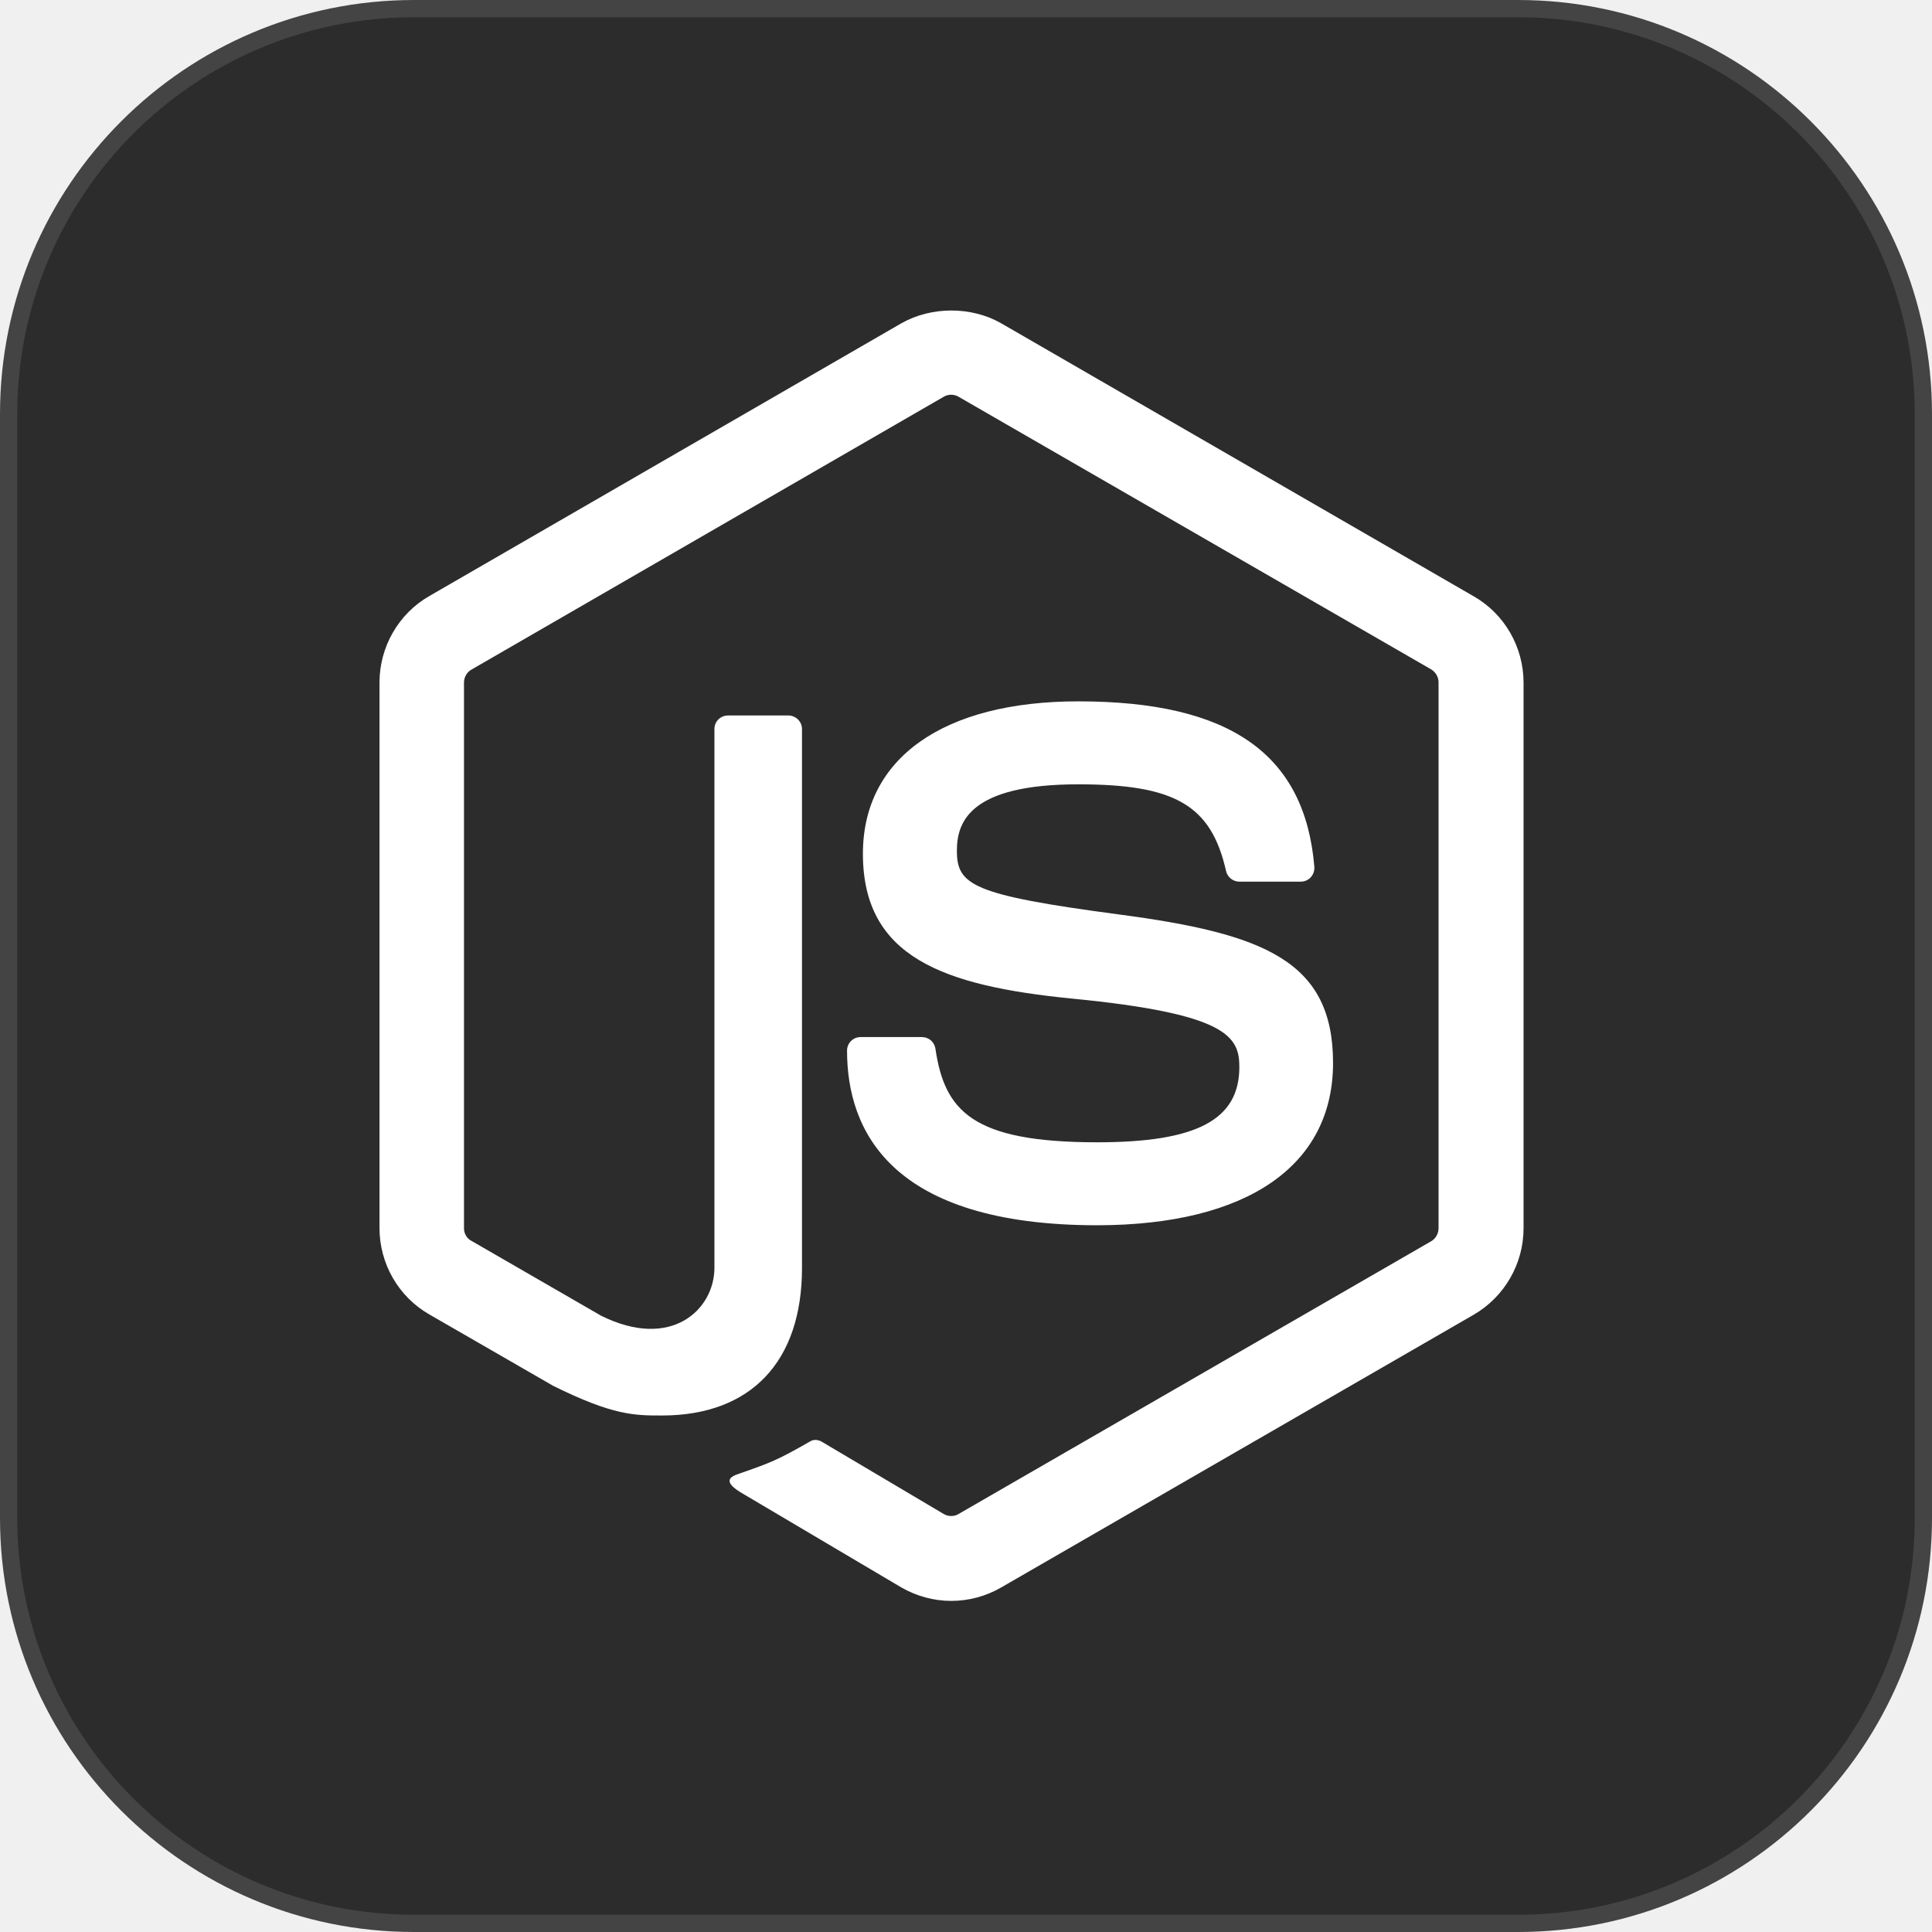
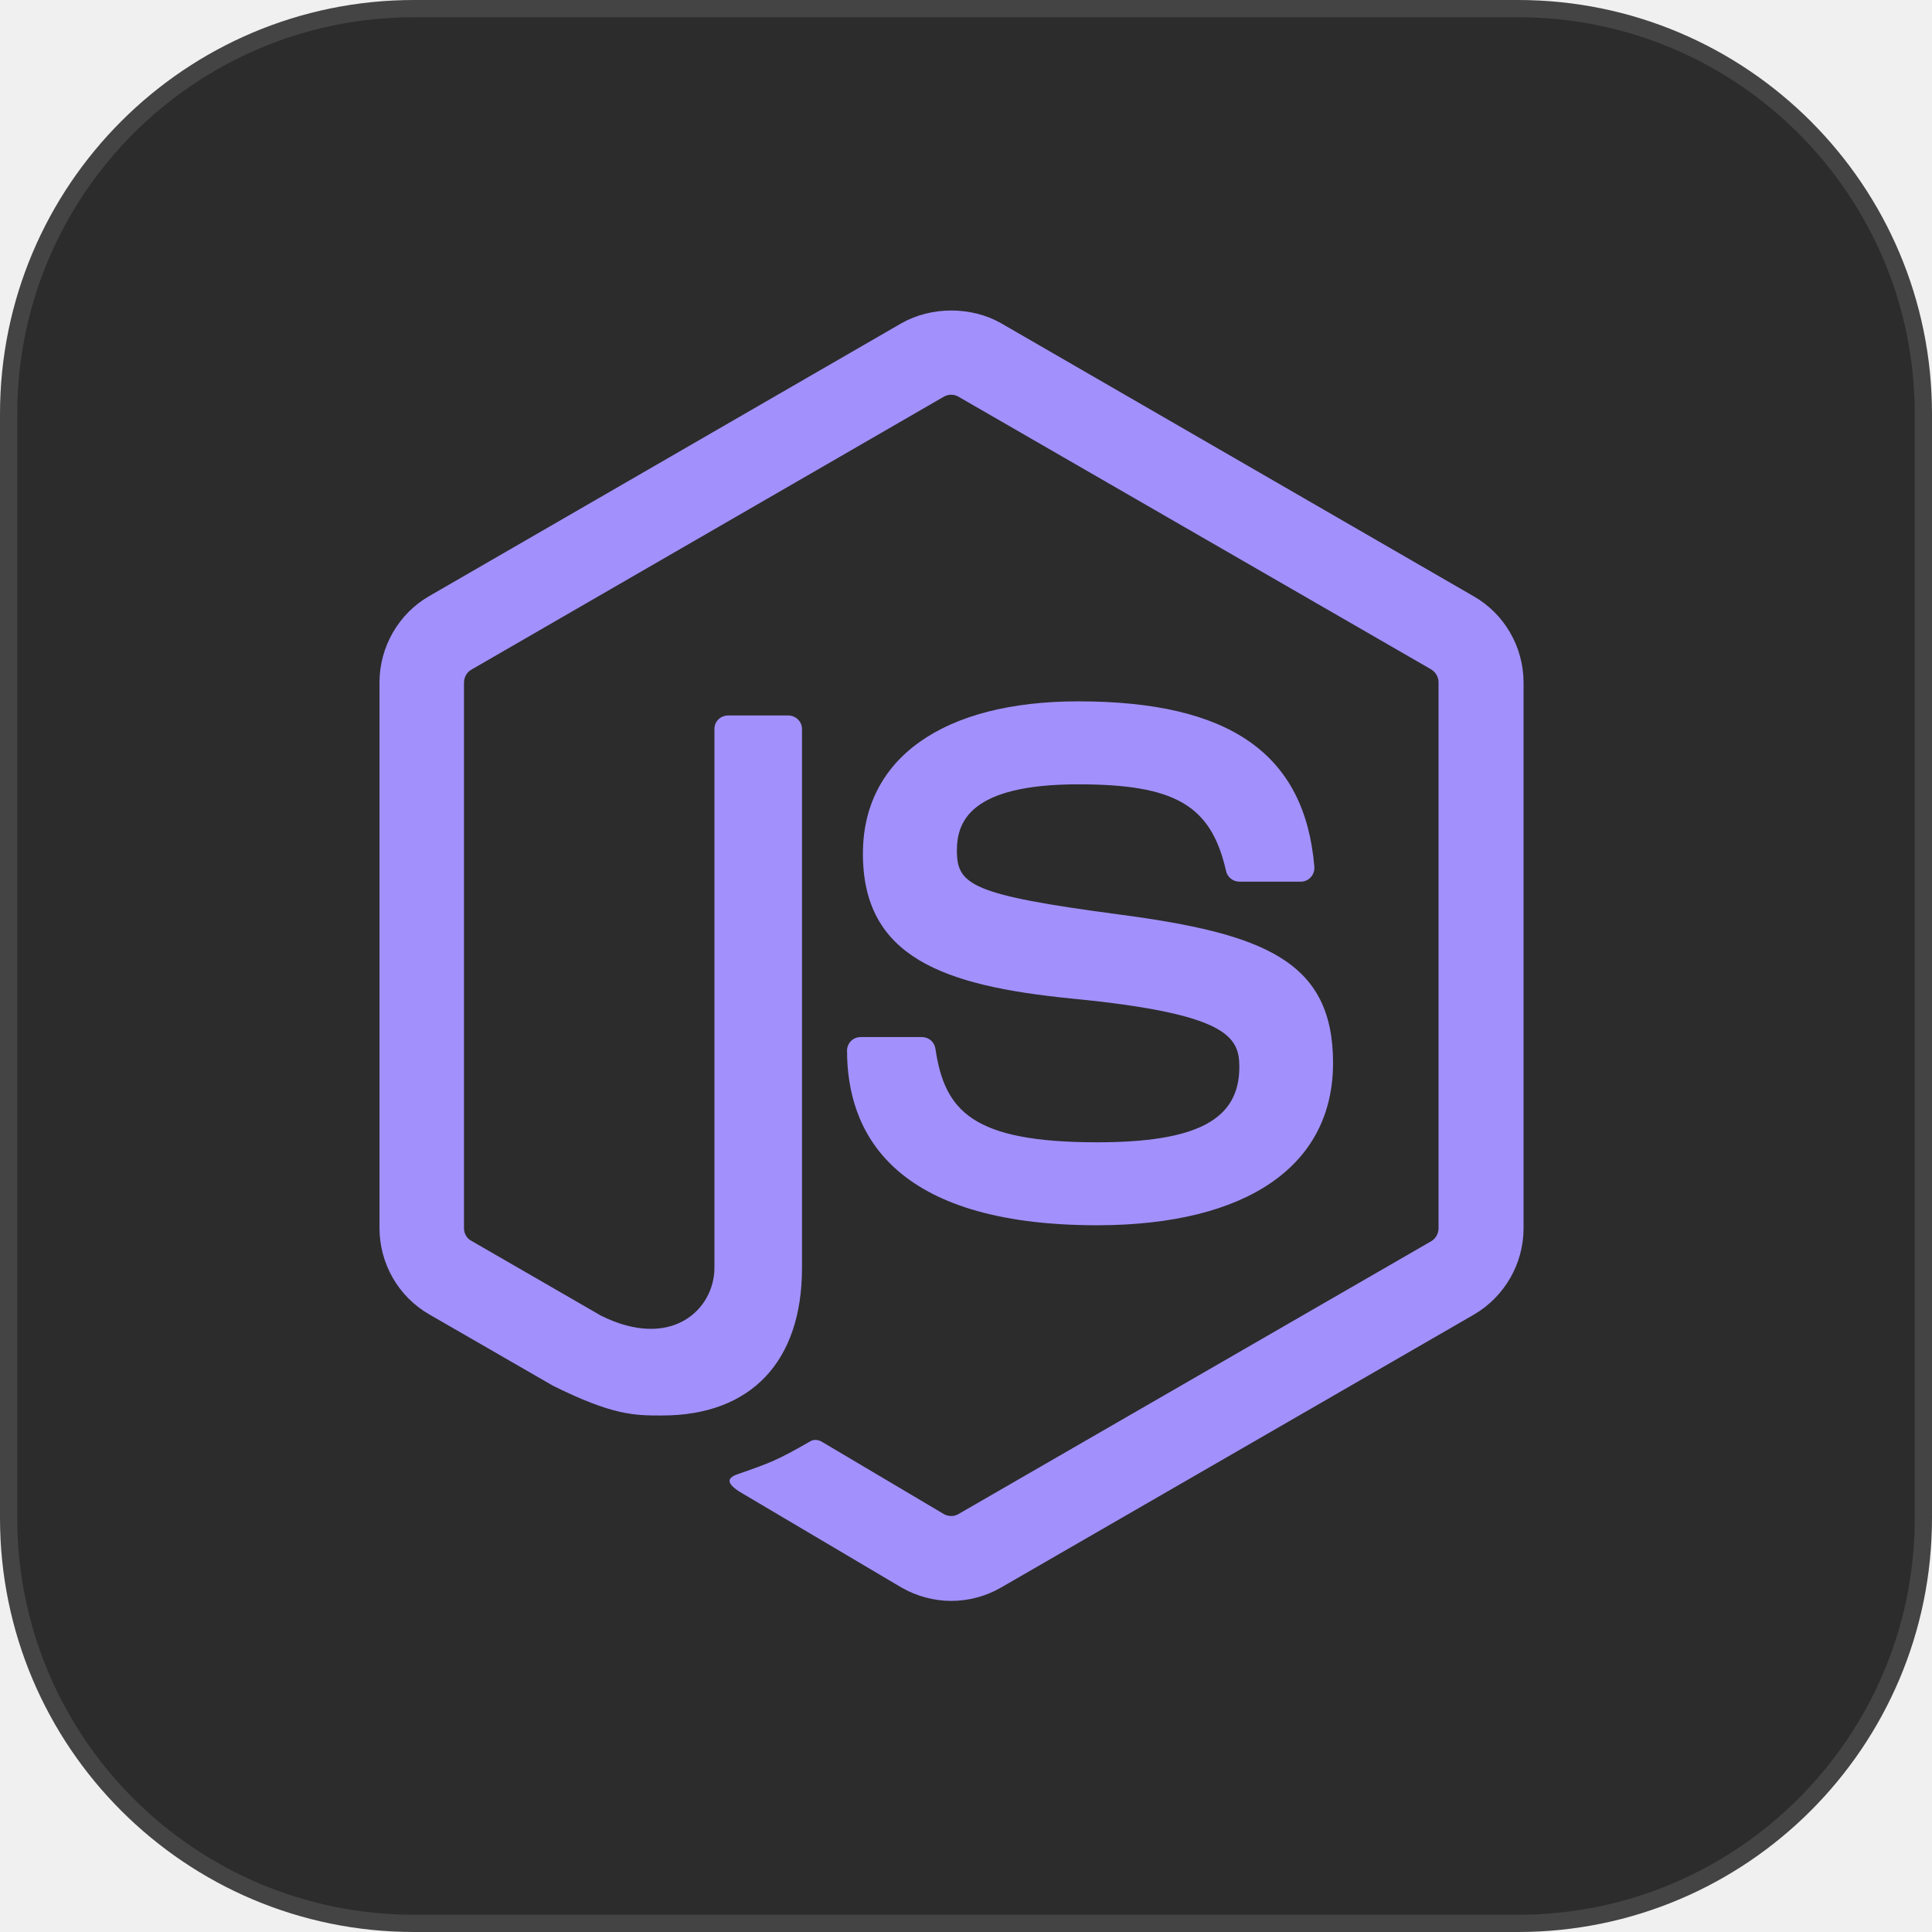
<svg xmlns="http://www.w3.org/2000/svg" width="56" height="56" viewBox="0 0 56 56" fill="none">
  <rect x="0.25" y="0.25" width="55.5" height="55.5" rx="11.75" fill="#2C2C2C" stroke="#444444" stroke-width="0.5" />
-   <path d="M27.573 46.403C27.076 46.403 26.571 46.269 26.133 46.017L21.554 43.308C20.871 42.922 21.205 42.788 21.428 42.714C22.341 42.395 22.526 42.328 23.498 41.771C23.602 41.712 23.736 41.734 23.84 41.801L27.358 43.886C27.484 43.961 27.662 43.961 27.781 43.886L41.489 35.975C41.615 35.901 41.697 35.752 41.697 35.604V19.78C41.697 19.624 41.615 19.483 41.482 19.402L27.781 11.498C27.655 11.423 27.484 11.423 27.358 11.498L13.665 19.409C13.531 19.483 13.449 19.632 13.449 19.788V35.604C13.449 35.752 13.531 35.901 13.665 35.967L17.42 38.135C19.461 39.151 20.708 37.956 20.708 36.747V21.131C20.708 20.908 20.886 20.738 21.109 20.738H22.845C23.061 20.738 23.246 20.908 23.246 21.131V36.754C23.246 39.471 21.762 41.029 19.186 41.029C18.392 41.029 17.769 41.029 16.032 40.168L12.44 38.097C11.549 37.585 11 36.628 11 35.596V19.78C11 18.756 11.549 17.791 12.44 17.279L26.133 9.367C27.002 8.878 28.152 8.878 29.013 9.367L42.721 17.287C43.612 17.799 44.161 18.756 44.161 19.788V35.604C44.161 36.628 43.612 37.585 42.721 38.105L29.013 46.017C28.575 46.269 28.078 46.403 27.573 46.403ZM38.639 30.809C38.639 27.848 36.635 27.061 32.427 26.505C28.167 25.94 27.736 25.651 27.736 24.656C27.736 23.833 28.1 22.734 31.254 22.734C34.067 22.734 35.106 23.343 35.537 25.243C35.574 25.421 35.737 25.555 35.923 25.555H37.704C37.815 25.555 37.919 25.51 37.993 25.428C38.068 25.347 38.105 25.235 38.097 25.124C37.823 21.851 35.648 20.329 31.254 20.329C27.343 20.329 25.012 21.977 25.012 24.745C25.012 27.744 27.335 28.575 31.084 28.946C35.574 29.384 35.923 30.045 35.923 30.928C35.923 32.457 34.691 33.11 31.803 33.11C28.174 33.11 27.38 32.197 27.113 30.394C27.083 30.201 26.92 30.06 26.72 30.06H24.946C24.723 30.06 24.552 30.238 24.552 30.453C24.552 32.761 25.807 35.515 31.811 35.515C36.145 35.507 38.639 33.793 38.639 30.809Z" fill="white" />
+   <path d="M27.573 46.403C27.076 46.403 26.571 46.269 26.133 46.017L21.554 43.308C20.871 42.922 21.205 42.788 21.428 42.714C22.341 42.395 22.526 42.328 23.498 41.771C23.602 41.712 23.736 41.734 23.84 41.801L27.358 43.886C27.484 43.961 27.662 43.961 27.781 43.886L41.489 35.975C41.615 35.901 41.697 35.752 41.697 35.604V19.78C41.697 19.624 41.615 19.483 41.482 19.402L27.781 11.498C27.655 11.423 27.484 11.423 27.358 11.498L13.665 19.409C13.531 19.483 13.449 19.632 13.449 19.788V35.604C13.449 35.752 13.531 35.901 13.665 35.967L17.42 38.135C19.461 39.151 20.708 37.956 20.708 36.747V21.131C20.708 20.908 20.886 20.738 21.109 20.738H22.845C23.061 20.738 23.246 20.908 23.246 21.131V36.754C23.246 39.471 21.762 41.029 19.186 41.029C18.392 41.029 17.769 41.029 16.032 40.168L12.44 38.097C11.549 37.585 11 36.628 11 35.596V19.78C11 18.756 11.549 17.791 12.44 17.279L26.133 9.367C27.002 8.878 28.152 8.878 29.013 9.367L42.721 17.287C43.612 17.799 44.161 18.756 44.161 19.788V35.604C44.161 36.628 43.612 37.585 42.721 38.105L29.013 46.017C28.575 46.269 28.078 46.403 27.573 46.403ZM38.639 30.809C38.639 27.848 36.635 27.061 32.427 26.505C28.167 25.94 27.736 25.651 27.736 24.656C27.736 23.833 28.1 22.734 31.254 22.734C34.067 22.734 35.106 23.343 35.537 25.243C35.574 25.421 35.737 25.555 35.923 25.555H37.704C37.815 25.555 37.919 25.51 37.993 25.428C38.068 25.347 38.105 25.235 38.097 25.124C37.823 21.851 35.648 20.329 31.254 20.329C27.343 20.329 25.012 21.977 25.012 24.745C25.012 27.744 27.335 28.575 31.084 28.946C35.574 29.384 35.923 30.045 35.923 30.928C35.923 32.457 34.691 33.11 31.803 33.11C28.174 33.11 27.38 32.197 27.113 30.394C27.083 30.201 26.92 30.06 26.72 30.06H24.946C24.723 30.06 24.552 30.238 24.552 30.453C24.552 32.761 25.807 35.515 31.811 35.515C36.145 35.507 38.639 33.793 38.639 30.809Z" fill="#A291FD" />
</svg>
